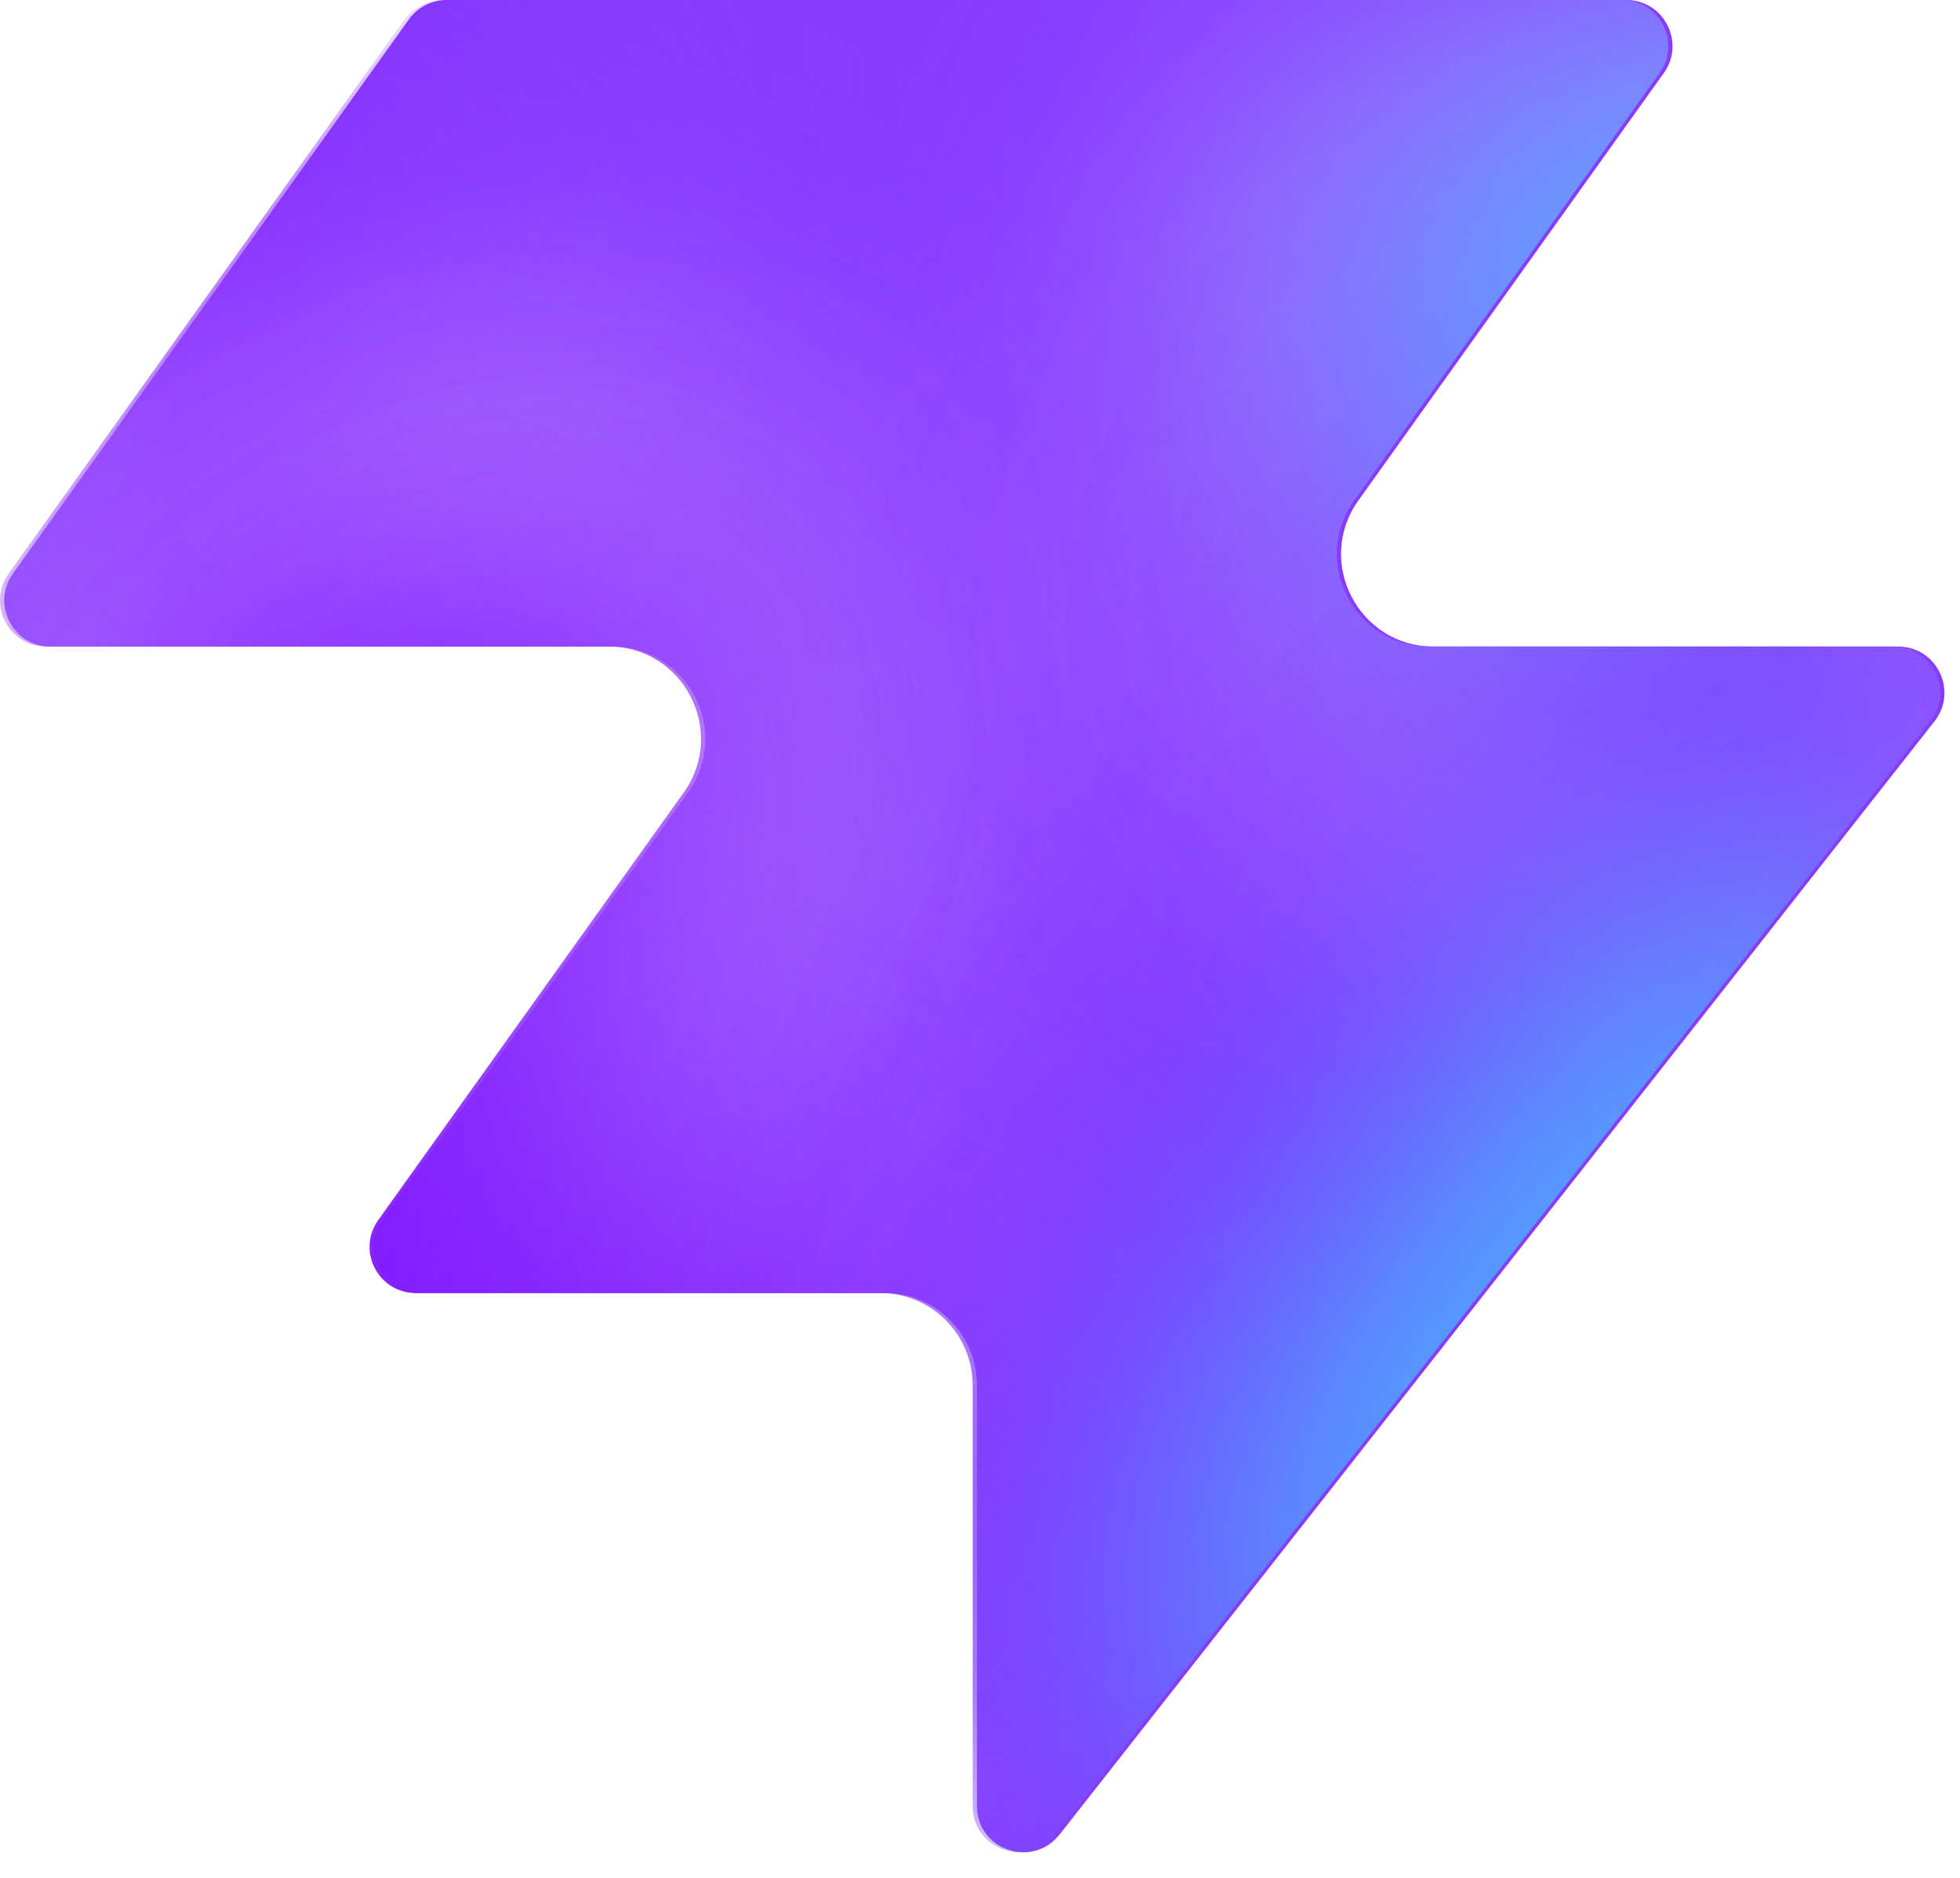
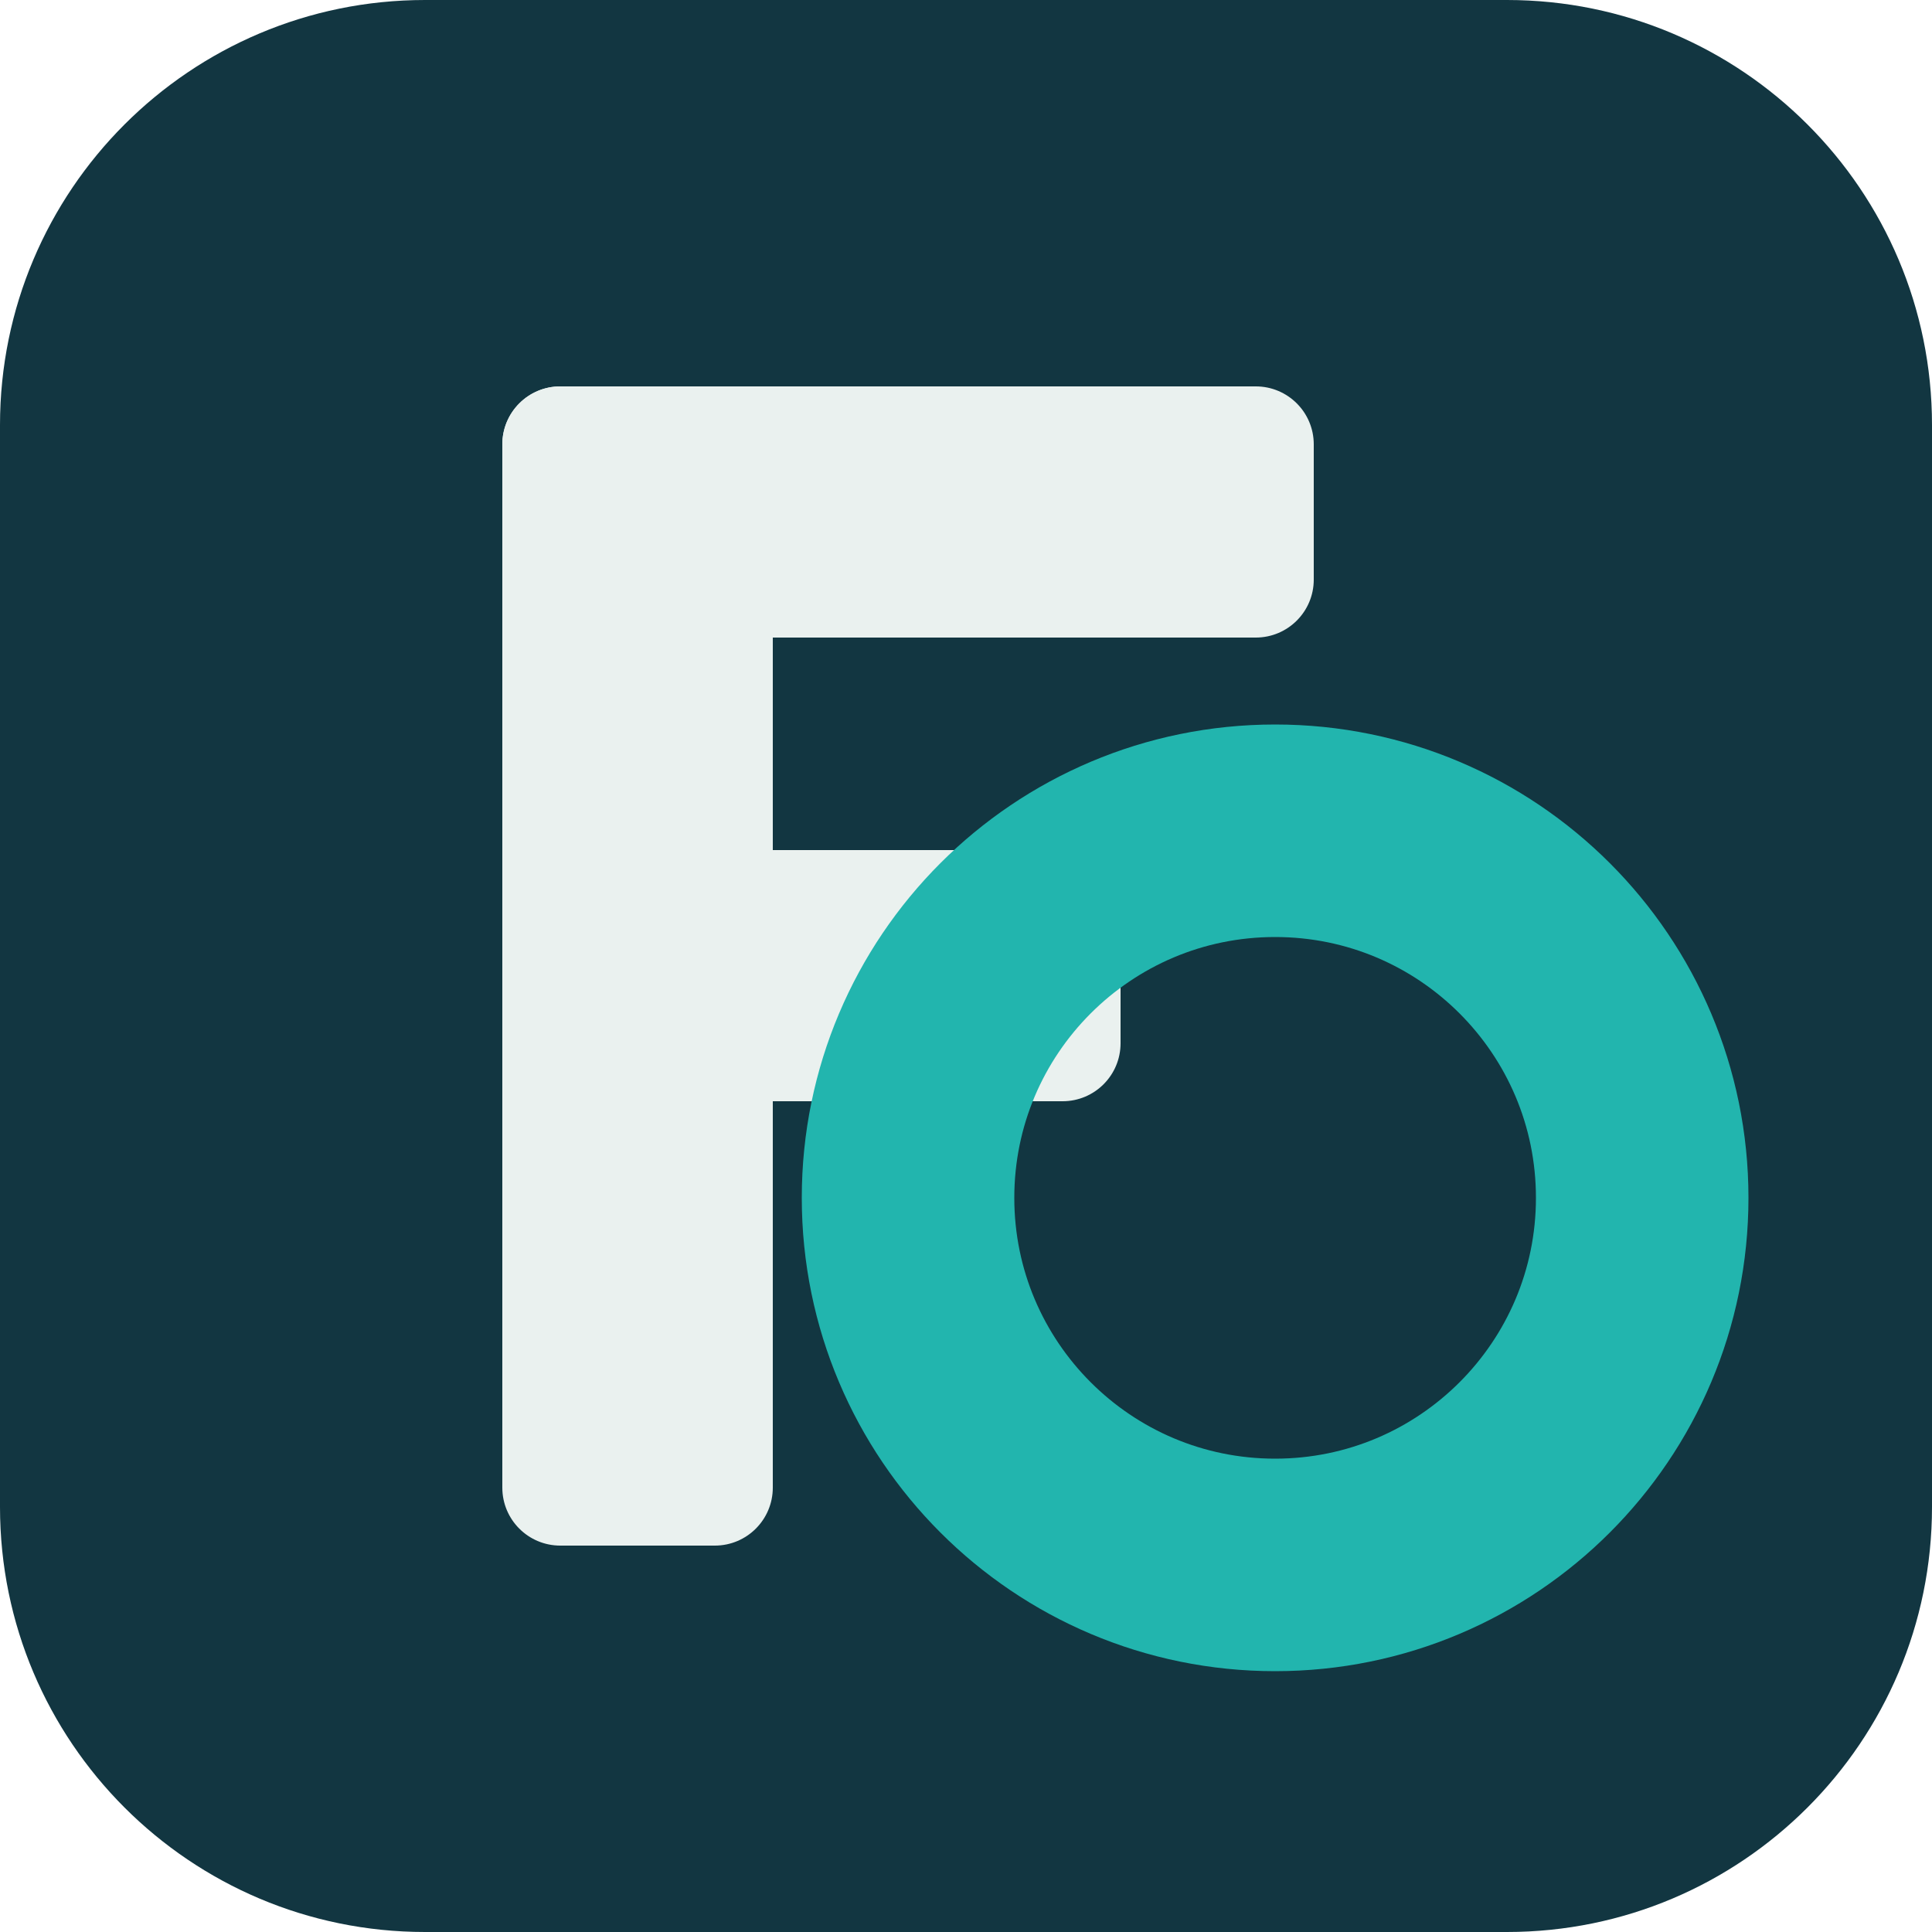
- <svg xmlns="http://www.w3.org/2000/svg" width="48" height="46" fill="none" viewBox="0 0 48 46">
-   <path fill="#863bff" d="M25.946 44.938c-.664.845-2.021.375-2.021-.698V33.937a2.26 2.26 0 0 0-2.262-2.262H10.287c-.92 0-1.456-1.04-.92-1.788l7.48-10.471c1.07-1.497 0-3.578-1.842-3.578H1.237c-.92 0-1.456-1.04-.92-1.788L10.013.474c.214-.297.556-.474.92-.474h28.894c.92 0 1.456 1.04.92 1.788l-7.48 10.471c-1.07 1.498 0 3.579 1.842 3.579h11.377c.943 0 1.473 1.088.89 1.83L25.947 44.94z" style="fill:#863bff;fill:color(display-p3 .525 .23 1);fill-opacity:1" />
-   <mask id="a" width="48" height="46" x="0" y="0" maskUnits="userSpaceOnUse" style="mask-type:alpha">
-     <path fill="#000" d="M25.842 44.938c-.664.844-2.021.375-2.021-.698V33.937a2.26 2.26 0 0 0-2.262-2.262H10.183c-.92 0-1.456-1.04-.92-1.788l7.48-10.471c1.07-1.498 0-3.579-1.842-3.579H1.133c-.92 0-1.456-1.04-.92-1.787L9.91.473c.214-.297.556-.474.92-.474h28.894c.92 0 1.456 1.04.92 1.788l-7.48 10.471c-1.07 1.498 0 3.578 1.842 3.578h11.377c.943 0 1.473 1.088.89 1.832L25.843 44.94z" style="fill:#000;fill-opacity:1" />
-   </mask>
-   <g mask="url(#a)">
-     <g filter="url(#b)">
-       <ellipse cx="5.508" cy="14.704" fill="#ede6ff" rx="5.508" ry="14.704" style="fill:#ede6ff;fill:color(display-p3 .927 .903 1);fill-opacity:1" transform="matrix(.00324 1 1 -.00324 -4.47 31.516)" />
-     </g>
-     <g filter="url(#c)">
-       <ellipse cx="10.399" cy="29.851" fill="#ede6ff" rx="10.399" ry="29.851" style="fill:#ede6ff;fill:color(display-p3 .927 .903 1);fill-opacity:1" transform="matrix(.00324 1 1 -.00324 -39.328 7.883)" />
-     </g>
-     <g filter="url(#d)">
-       <ellipse cx="5.508" cy="30.487" fill="#7e14ff" rx="5.508" ry="30.487" style="fill:#7e14ff;fill:color(display-p3 .492 .077 1);fill-opacity:1" transform="rotate(89.814 -25.913 -14.639)scale(1 -1)" />
-     </g>
-     <g filter="url(#e)">
-       <ellipse cx="5.508" cy="30.599" fill="#7e14ff" rx="5.508" ry="30.599" style="fill:#7e14ff;fill:color(display-p3 .492 .077 1);fill-opacity:1" transform="rotate(89.814 -32.644 -3.334)scale(1 -1)" />
-     </g>
-     <g filter="url(#f)">
-       <ellipse cx="5.508" cy="30.599" fill="#7e14ff" rx="5.508" ry="30.599" style="fill:#7e14ff;fill:color(display-p3 .492 .077 1);fill-opacity:1" transform="matrix(.00324 1 1 -.00324 -34.34 30.47)" />
-     </g>
-     <g filter="url(#g)">
-       <ellipse cx="14.072" cy="22.078" fill="#ede6ff" rx="14.072" ry="22.078" style="fill:#ede6ff;fill:color(display-p3 .927 .903 1);fill-opacity:1" transform="rotate(93.35 24.506 48.493)scale(-1 1)" />
-     </g>
-     <g filter="url(#h)">
-       <ellipse cx="3.47" cy="21.501" fill="#7e14ff" rx="3.47" ry="21.501" style="fill:#7e14ff;fill:color(display-p3 .492 .077 1);fill-opacity:1" transform="rotate(89.009 28.708 47.59)scale(-1 1)" />
-     </g>
-     <g filter="url(#i)">
-       <ellipse cx="3.47" cy="21.501" fill="#7e14ff" rx="3.47" ry="21.501" style="fill:#7e14ff;fill:color(display-p3 .492 .077 1);fill-opacity:1" transform="rotate(89.009 28.708 47.59)scale(-1 1)" />
-     </g>
-     <g filter="url(#j)">
-       <ellipse cx=".387" cy="8.972" fill="#7e14ff" rx="4.407" ry="29.108" style="fill:#7e14ff;fill:color(display-p3 .492 .077 1);fill-opacity:1" transform="rotate(39.51 .387 8.972)" />
-     </g>
-     <g filter="url(#k)">
-       <ellipse cx="47.523" cy="-6.092" fill="#7e14ff" rx="4.407" ry="29.108" style="fill:#7e14ff;fill:color(display-p3 .492 .077 1);fill-opacity:1" transform="rotate(37.892 47.523 -6.092)" />
-     </g>
-     <g filter="url(#l)">
-       <ellipse cx="41.412" cy="6.333" fill="#47bfff" rx="5.971" ry="9.665" style="fill:#47bfff;fill:color(display-p3 .28 .748 1);fill-opacity:1" transform="rotate(37.892 41.412 6.333)" />
-     </g>
-     <g filter="url(#m)">
-       <ellipse cx="-1.879" cy="38.332" fill="#7e14ff" rx="4.407" ry="29.108" style="fill:#7e14ff;fill:color(display-p3 .492 .077 1);fill-opacity:1" transform="rotate(37.892 -1.88 38.332)" />
-     </g>
-     <g filter="url(#n)">
-       <ellipse cx="-1.879" cy="38.332" fill="#7e14ff" rx="4.407" ry="29.108" style="fill:#7e14ff;fill:color(display-p3 .492 .077 1);fill-opacity:1" transform="rotate(37.892 -1.88 38.332)" />
-     </g>
-     <g filter="url(#o)">
-       <ellipse cx="35.651" cy="29.907" fill="#7e14ff" rx="4.407" ry="29.108" style="fill:#7e14ff;fill:color(display-p3 .492 .077 1);fill-opacity:1" transform="rotate(37.892 35.651 29.907)" />
-     </g>
-     <g filter="url(#p)">
-       <ellipse cx="38.418" cy="32.4" fill="#47bfff" rx="5.971" ry="15.297" style="fill:#47bfff;fill:color(display-p3 .28 .748 1);fill-opacity:1" transform="rotate(37.892 38.418 32.4)" />
-     </g>
-   </g>
-   <defs>
-     <filter id="b" width="60.045" height="41.654" x="-19.77" y="16.149" color-interpolation-filters="sRGB" filterUnits="userSpaceOnUse">
-       <feFlood flood-opacity="0" result="BackgroundImageFix" />
-       <feBlend in="SourceGraphic" in2="BackgroundImageFix" result="shape" />
-       <feGaussianBlur result="effect1_foregroundBlur_2002_17158" stdDeviation="7.659" />
-     </filter>
-     <filter id="c" width="90.34" height="51.437" x="-54.613" y="-7.533" color-interpolation-filters="sRGB" filterUnits="userSpaceOnUse">
-       <feFlood flood-opacity="0" result="BackgroundImageFix" />
-       <feBlend in="SourceGraphic" in2="BackgroundImageFix" result="shape" />
-       <feGaussianBlur result="effect1_foregroundBlur_2002_17158" stdDeviation="7.659" />
-     </filter>
-     <filter id="d" width="79.355" height="29.4" x="-49.64" y="2.03" color-interpolation-filters="sRGB" filterUnits="userSpaceOnUse">
-       <feFlood flood-opacity="0" result="BackgroundImageFix" />
-       <feBlend in="SourceGraphic" in2="BackgroundImageFix" result="shape" />
-       <feGaussianBlur result="effect1_foregroundBlur_2002_17158" stdDeviation="4.596" />
-     </filter>
-     <filter id="e" width="79.579" height="29.4" x="-45.045" y="20.029" color-interpolation-filters="sRGB" filterUnits="userSpaceOnUse">
-       <feFlood flood-opacity="0" result="BackgroundImageFix" />
-       <feBlend in="SourceGraphic" in2="BackgroundImageFix" result="shape" />
-       <feGaussianBlur result="effect1_foregroundBlur_2002_17158" stdDeviation="4.596" />
-     </filter>
-     <filter id="f" width="79.579" height="29.4" x="-43.513" y="21.178" color-interpolation-filters="sRGB" filterUnits="userSpaceOnUse">
-       <feFlood flood-opacity="0" result="BackgroundImageFix" />
-       <feBlend in="SourceGraphic" in2="BackgroundImageFix" result="shape" />
-       <feGaussianBlur result="effect1_foregroundBlur_2002_17158" stdDeviation="4.596" />
-     </filter>
-     <filter id="g" width="74.749" height="58.852" x="15.756" y="-17.901" color-interpolation-filters="sRGB" filterUnits="userSpaceOnUse">
-       <feFlood flood-opacity="0" result="BackgroundImageFix" />
-       <feBlend in="SourceGraphic" in2="BackgroundImageFix" result="shape" />
-       <feGaussianBlur result="effect1_foregroundBlur_2002_17158" stdDeviation="7.659" />
-     </filter>
-     <filter id="h" width="61.377" height="25.362" x="23.548" y="2.284" color-interpolation-filters="sRGB" filterUnits="userSpaceOnUse">
-       <feFlood flood-opacity="0" result="BackgroundImageFix" />
-       <feBlend in="SourceGraphic" in2="BackgroundImageFix" result="shape" />
-       <feGaussianBlur result="effect1_foregroundBlur_2002_17158" stdDeviation="4.596" />
-     </filter>
-     <filter id="i" width="61.377" height="25.362" x="23.548" y="2.284" color-interpolation-filters="sRGB" filterUnits="userSpaceOnUse">
-       <feFlood flood-opacity="0" result="BackgroundImageFix" />
-       <feBlend in="SourceGraphic" in2="BackgroundImageFix" result="shape" />
-       <feGaussianBlur result="effect1_foregroundBlur_2002_17158" stdDeviation="4.596" />
-     </filter>
-     <filter id="j" width="56.045" height="63.649" x="-27.636" y="-22.853" color-interpolation-filters="sRGB" filterUnits="userSpaceOnUse">
-       <feFlood flood-opacity="0" result="BackgroundImageFix" />
-       <feBlend in="SourceGraphic" in2="BackgroundImageFix" result="shape" />
-       <feGaussianBlur result="effect1_foregroundBlur_2002_17158" stdDeviation="4.596" />
-     </filter>
-     <filter id="k" width="54.814" height="64.646" x="20.116" y="-38.415" color-interpolation-filters="sRGB" filterUnits="userSpaceOnUse">
-       <feFlood flood-opacity="0" result="BackgroundImageFix" />
-       <feBlend in="SourceGraphic" in2="BackgroundImageFix" result="shape" />
-       <feGaussianBlur result="effect1_foregroundBlur_2002_17158" stdDeviation="4.596" />
-     </filter>
-     <filter id="l" width="33.541" height="35.313" x="24.641" y="-11.323" color-interpolation-filters="sRGB" filterUnits="userSpaceOnUse">
-       <feFlood flood-opacity="0" result="BackgroundImageFix" />
-       <feBlend in="SourceGraphic" in2="BackgroundImageFix" result="shape" />
-       <feGaussianBlur result="effect1_foregroundBlur_2002_17158" stdDeviation="4.596" />
-     </filter>
-     <filter id="m" width="54.814" height="64.646" x="-29.286" y="6.009" color-interpolation-filters="sRGB" filterUnits="userSpaceOnUse">
-       <feFlood flood-opacity="0" result="BackgroundImageFix" />
-       <feBlend in="SourceGraphic" in2="BackgroundImageFix" result="shape" />
-       <feGaussianBlur result="effect1_foregroundBlur_2002_17158" stdDeviation="4.596" />
-     </filter>
-     <filter id="n" width="54.814" height="64.646" x="-29.286" y="6.009" color-interpolation-filters="sRGB" filterUnits="userSpaceOnUse">
-       <feFlood flood-opacity="0" result="BackgroundImageFix" />
-       <feBlend in="SourceGraphic" in2="BackgroundImageFix" result="shape" />
-       <feGaussianBlur result="effect1_foregroundBlur_2002_17158" stdDeviation="4.596" />
-     </filter>
-     <filter id="o" width="54.814" height="64.646" x="8.244" y="-2.416" color-interpolation-filters="sRGB" filterUnits="userSpaceOnUse">
-       <feFlood flood-opacity="0" result="BackgroundImageFix" />
-       <feBlend in="SourceGraphic" in2="BackgroundImageFix" result="shape" />
-       <feGaussianBlur result="effect1_foregroundBlur_2002_17158" stdDeviation="4.596" />
-     </filter>
-     <filter id="p" width="39.409" height="43.623" x="18.713" y="10.588" color-interpolation-filters="sRGB" filterUnits="userSpaceOnUse">
-       <feFlood flood-opacity="0" result="BackgroundImageFix" />
-       <feBlend in="SourceGraphic" in2="BackgroundImageFix" result="shape" />
-       <feGaussianBlur result="effect1_foregroundBlur_2002_17158" stdDeviation="4.596" />
-     </filter>
-   </defs>
+ <svg xmlns="http://www.w3.org/2000/svg" viewBox="0 0 100 100" width="64" height="64">
+   <rect width="100" height="100" rx="22" fill="#123641" />
+   <rect x="26" y="20" width="14" height="60" rx="3" fill="#eaf1ef" />
+   <rect x="26" y="20" width="42" height="13" rx="3" fill="#eaf1ef" />
+   <rect x="26" y="44" width="32" height="13" rx="3" fill="#eaf1ef" />
+   <circle cx="66" cy="62" r="19" fill="none" stroke="#22b5ae" stroke-width="11" />
</svg>
